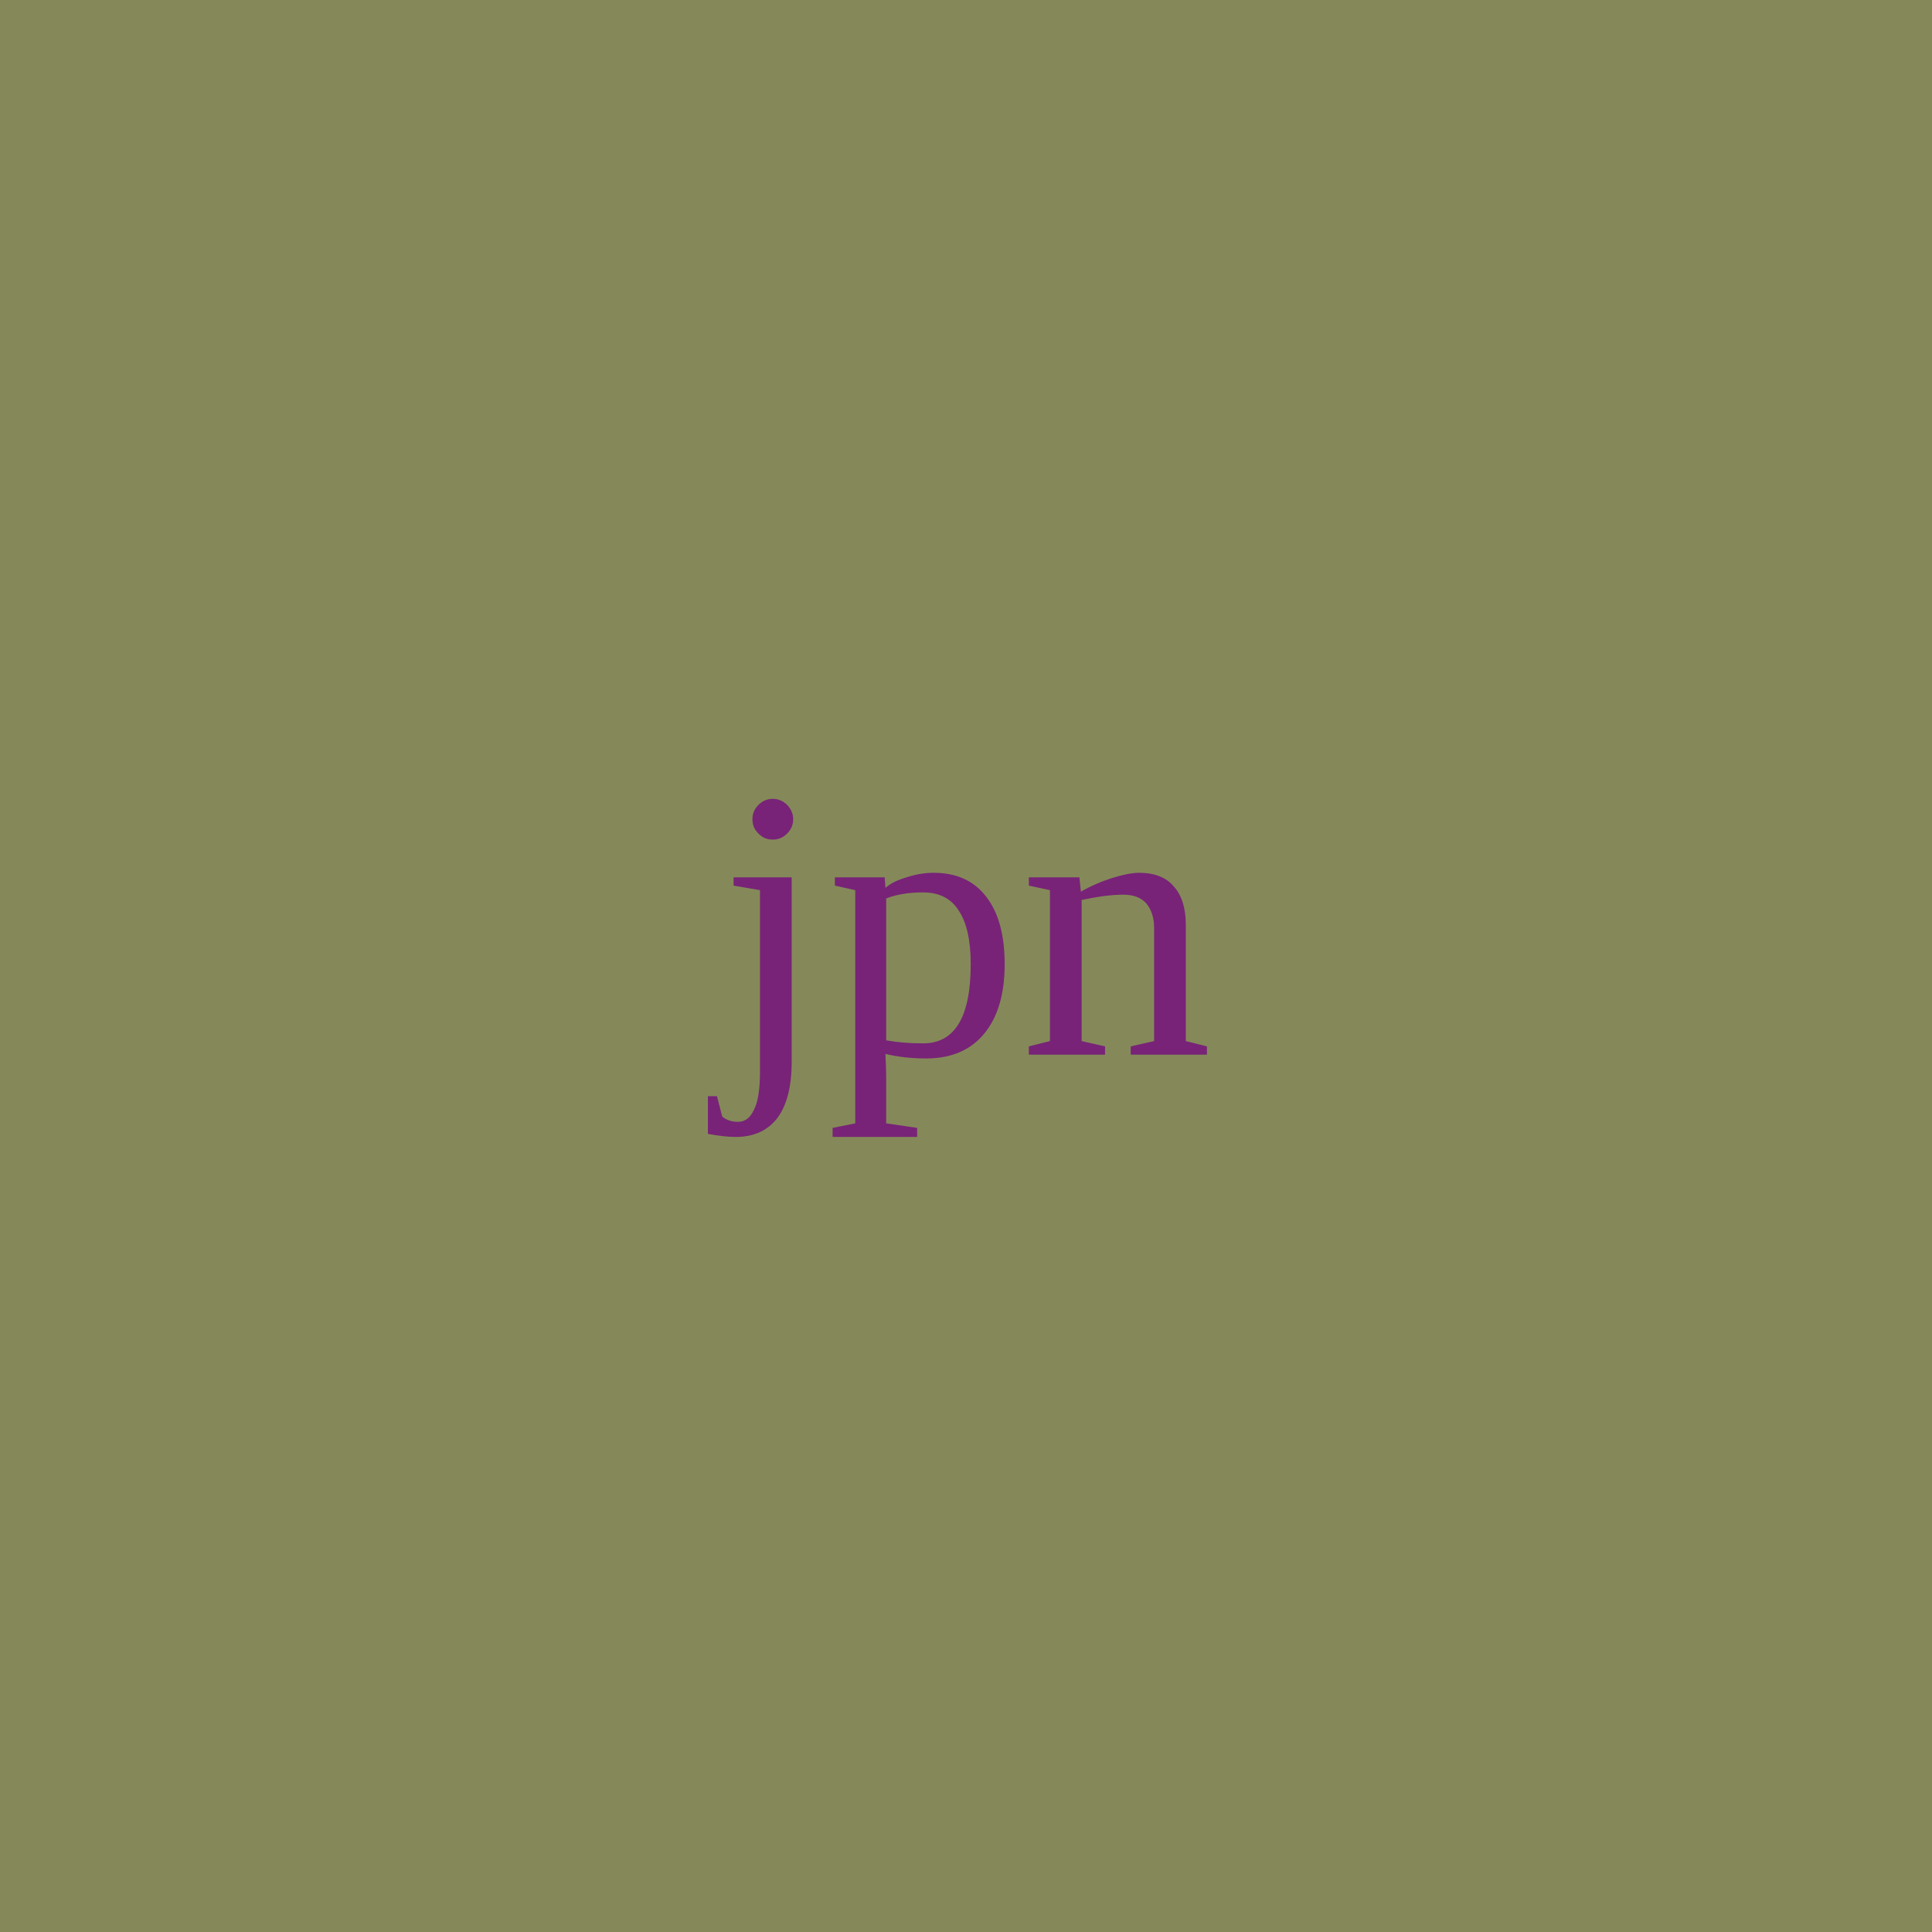
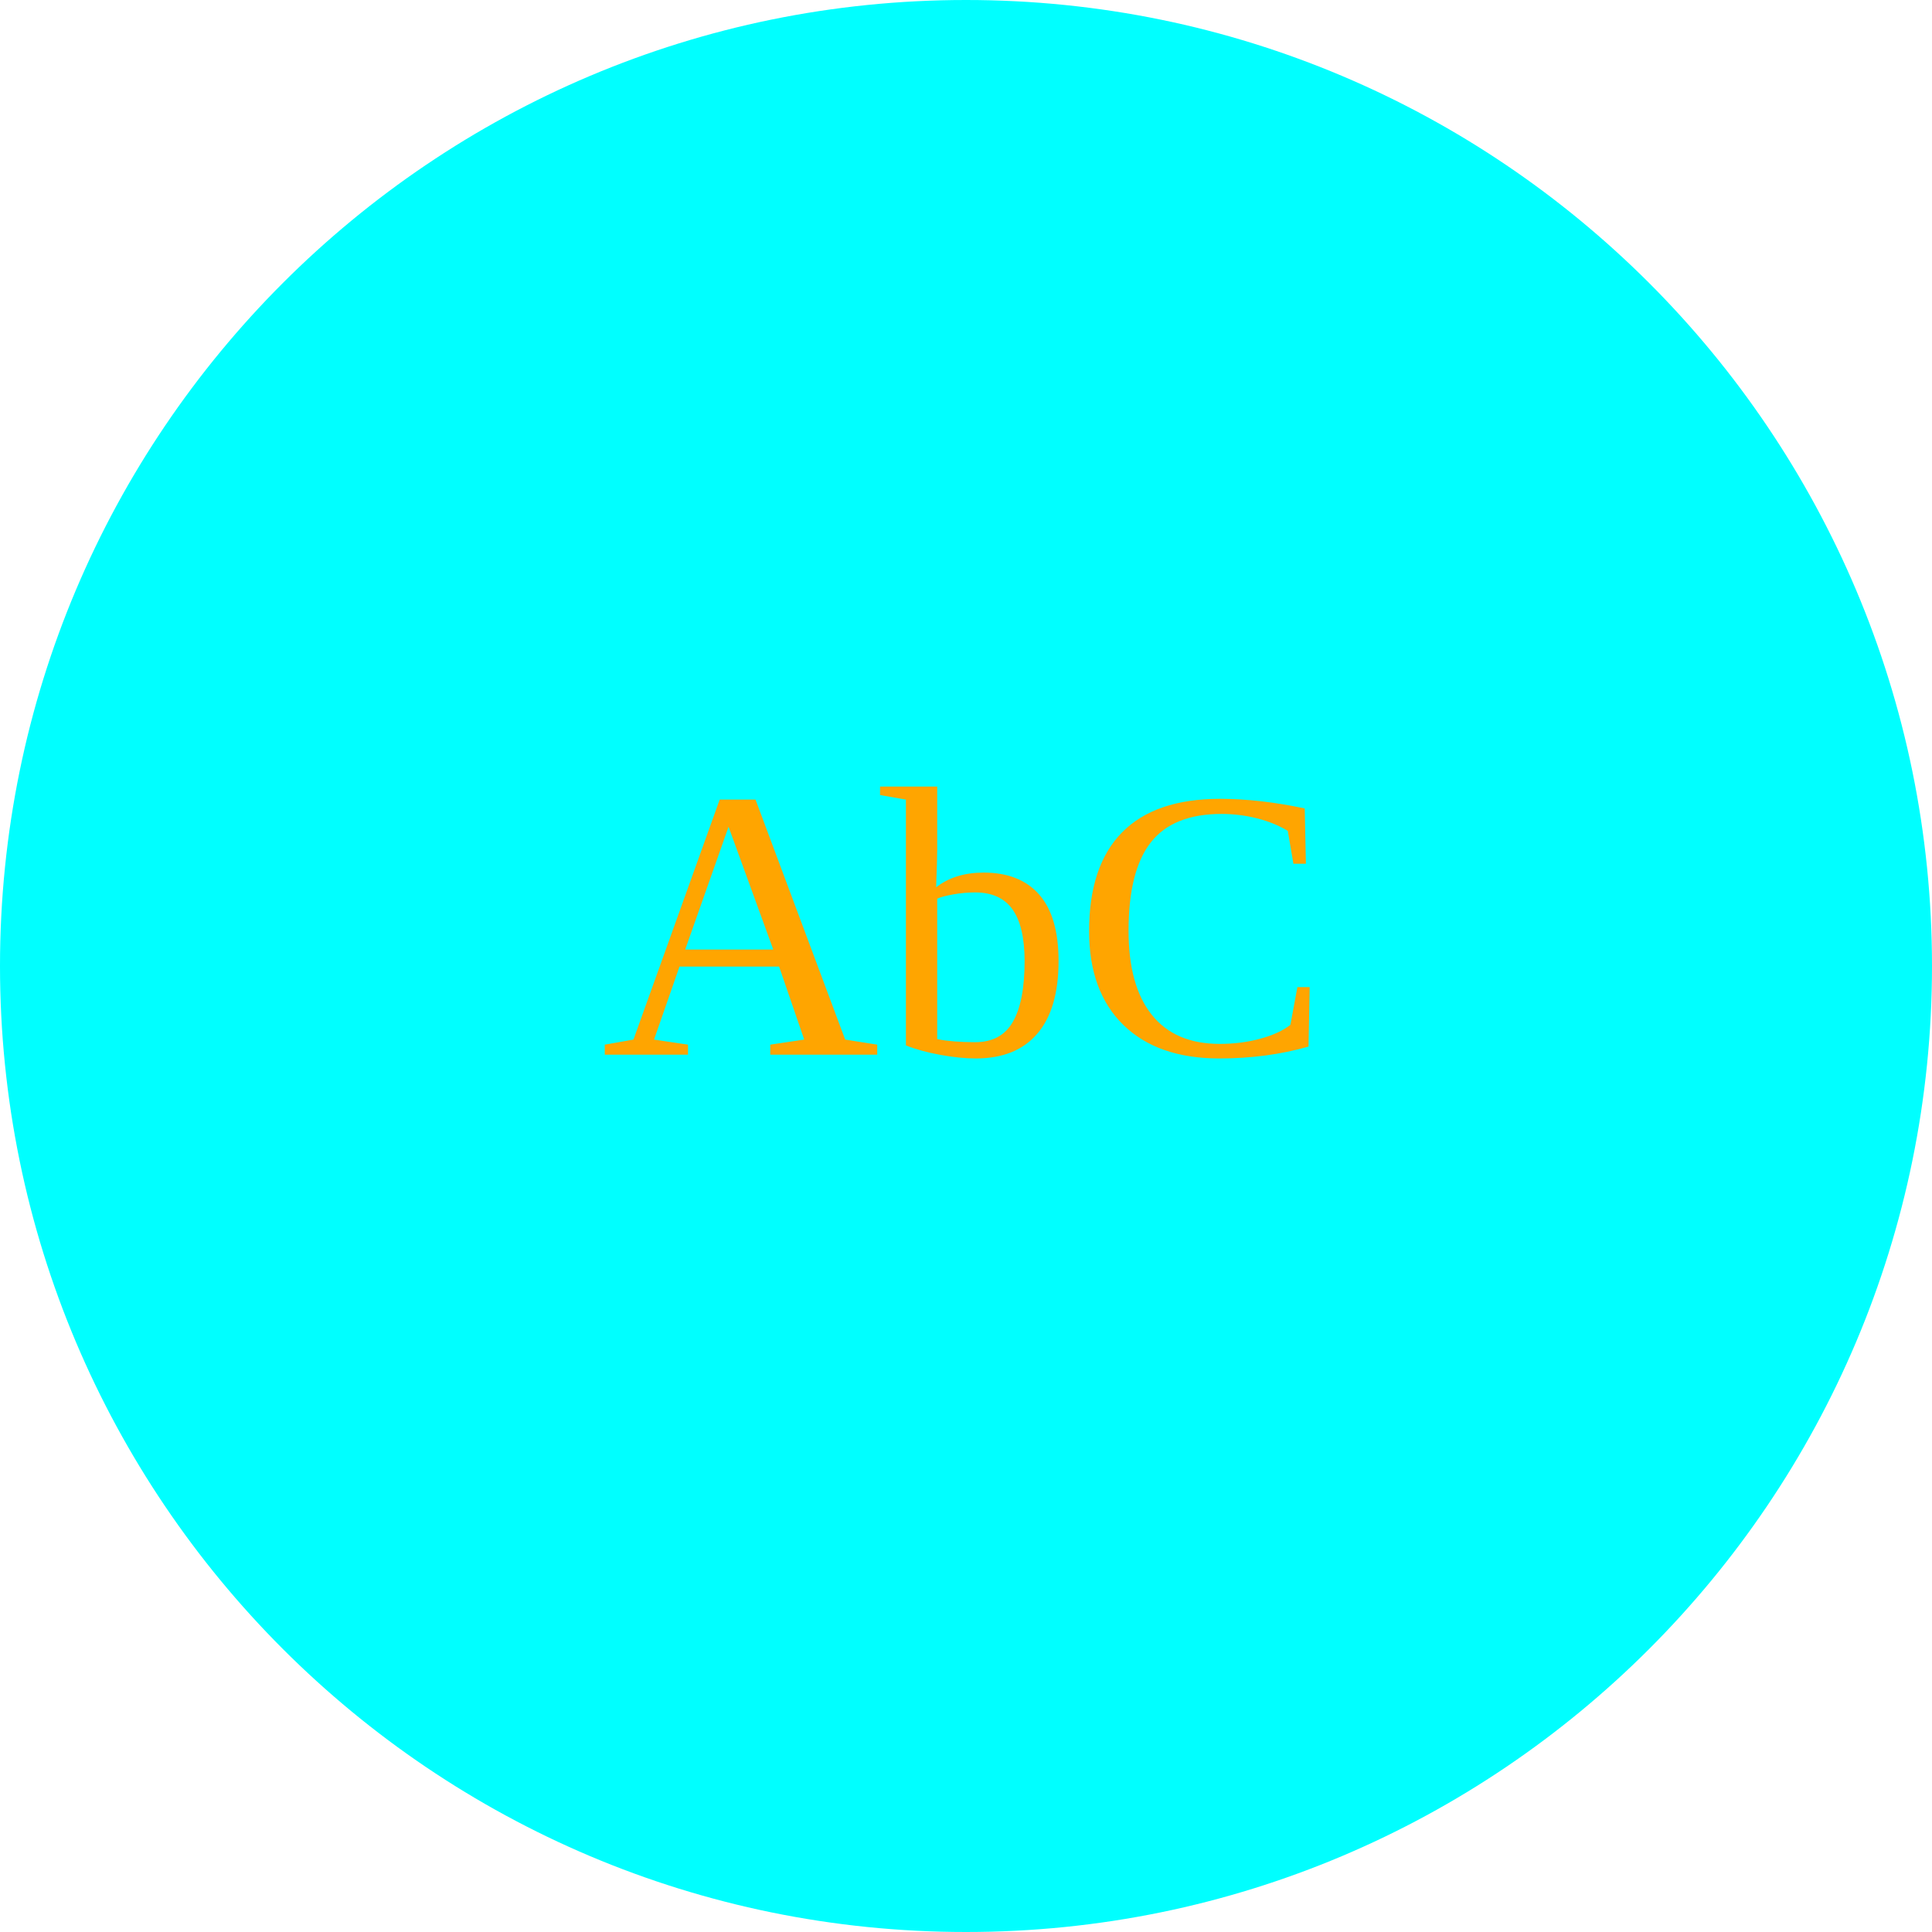
- <svg xmlns="http://www.w3.org/2000/svg" width="40" height="40">
-   <rect x="0" y="0" width="40" height="40" fill="#858959" />
-   <text x="50%" y="50%" dominant-baseline="middle" text-anchor="middle" fill="#782378" font-size="8">jpn</text>
+ <svg xmlns="http://www.w3.org/2000/svg" width="600" height="600">
+   <circle cx="300" cy="300" r="300" fill="cyan" />
+   <text x="50%" y="50%" dominant-baseline="middle" text-anchor="middle" fill="orange" font-size="120">AbC</text>
</svg>
